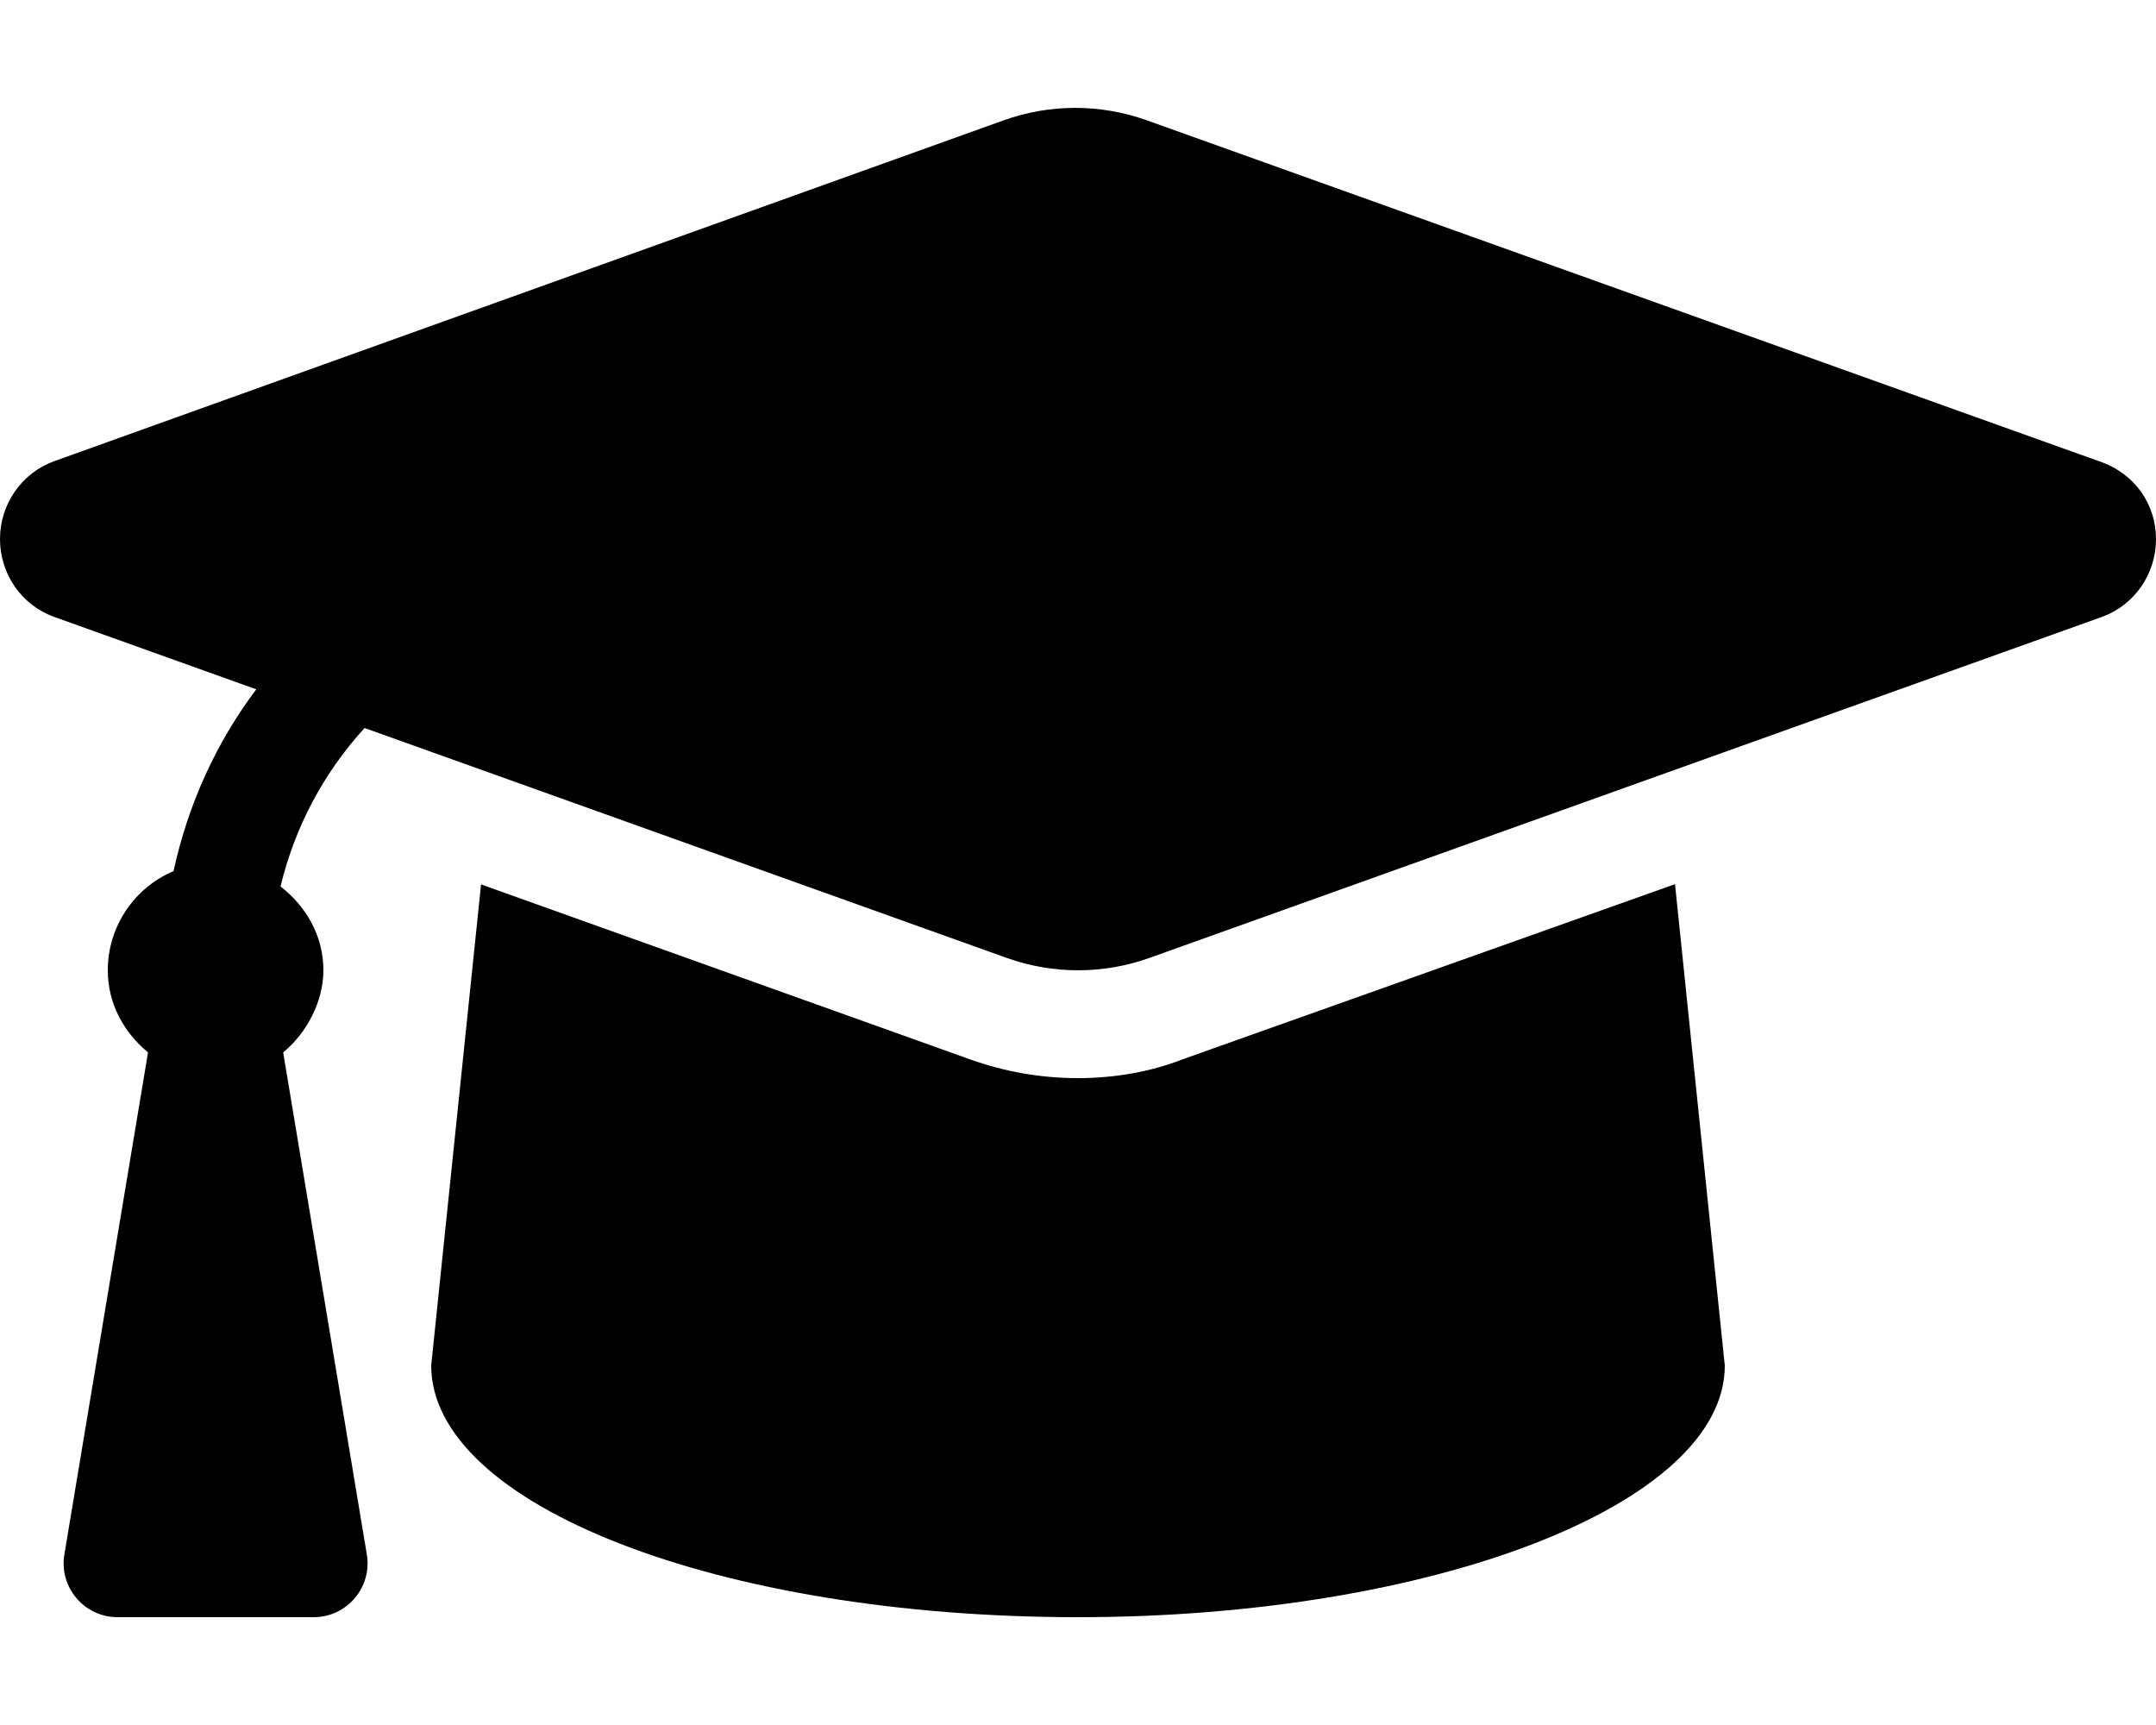
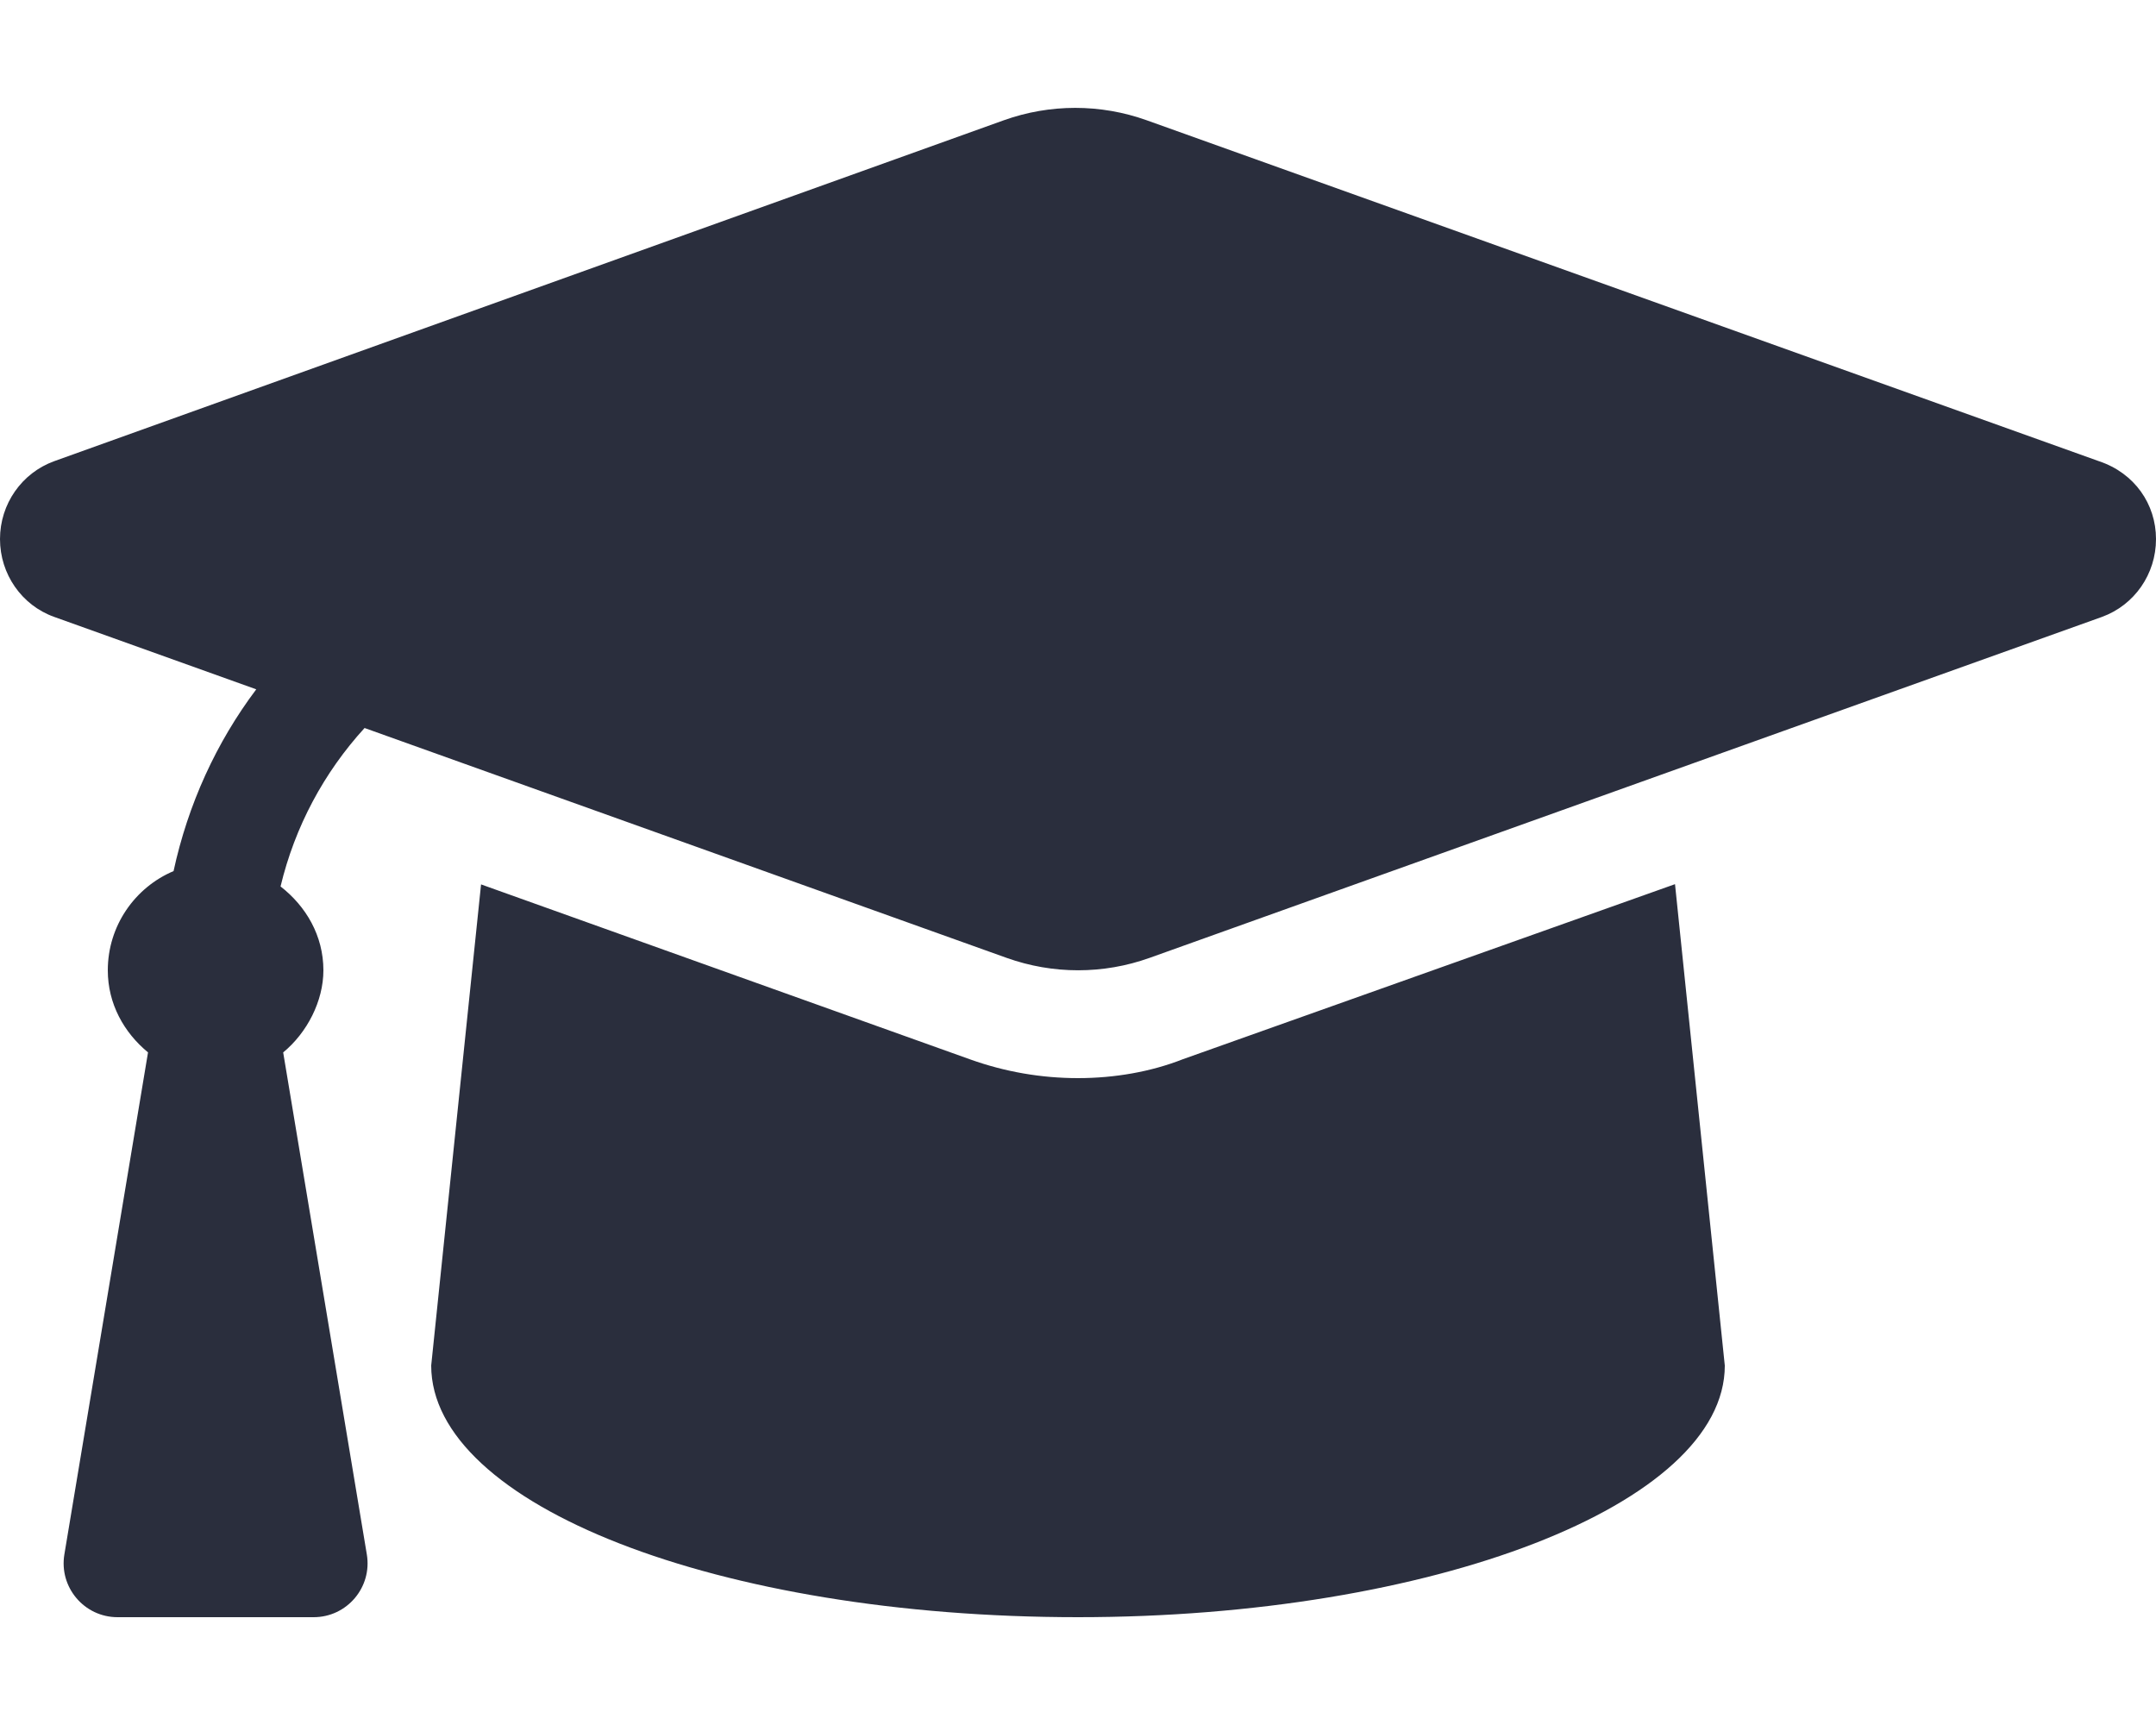
<svg xmlns="http://www.w3.org/2000/svg" viewBox="0 0 640 512">
-   <path d="M623.1 136.9l-282.7-101.2c-13.73-4.91-28.7-4.91-42.43 0L16.05 136.9C6.438 140.4 0 149.6 0 160s6.438 19.65 16.05 23.09L76.07 204.6c-11.89 15.8-20.26 34.16-24.55 53.95C40.05 263.4 32 274.8 32 288c0 9.953 4.814 18.49 11.94 24.36l-24.83 149C17.48 471.1 25 480 34.89 480H93.11c9.887 0 17.41-8.879 15.78-18.63l-24.83-149C91.19 306.5 96 297.1 96 288c0-10.29-5.174-19.03-12.72-24.89c4.252-17.76 12.88-33.82 24.94-47.03l190.6 68.23c13.73 4.91 28.7 4.91 42.43 0l282.7-101.2C633.6 179.6 640 170.4 640 160S633.6 140.4 623.1 136.9zM351.1 314.4C341.7 318.1 330.9 320 320 320c-10.92 0-21.69-1.867-32-5.555L142.8 262.5L128 405.3C128 446.6 213.1 480 320 480c105.1 0 192-33.4 192-74.67l-14.78-142.9L351.1 314.4z" />
+   <path fill="#2a2e3d" d="M623.1 136.9l-282.7-101.2c-13.73-4.91-28.7-4.91-42.43 0L16.05 136.9C6.438 140.4 0 149.6 0 160s6.438 19.65 16.05 23.09L76.07 204.6c-11.89 15.8-20.26 34.16-24.55 53.95C40.05 263.4 32 274.8 32 288c0 9.953 4.814 18.49 11.94 24.36l-24.83 149C17.48 471.1 25 480 34.89 480H93.11c9.887 0 17.41-8.879 15.78-18.63l-24.83-149C91.19 306.5 96 297.1 96 288c0-10.29-5.174-19.03-12.72-24.89c4.252-17.76 12.88-33.82 24.94-47.03l190.6 68.23c13.73 4.91 28.7 4.91 42.43 0l282.7-101.2C633.6 179.6 640 170.4 640 160S633.6 140.4 623.1 136.9zM351.1 314.4C341.7 318.1 330.9 320 320 320c-10.92 0-21.69-1.867-32-5.555L142.8 262.5L128 405.3C128 446.6 213.1 480 320 480c105.1 0 192-33.4 192-74.67l-14.78-142.9L351.1 314.4z" />
</svg>
